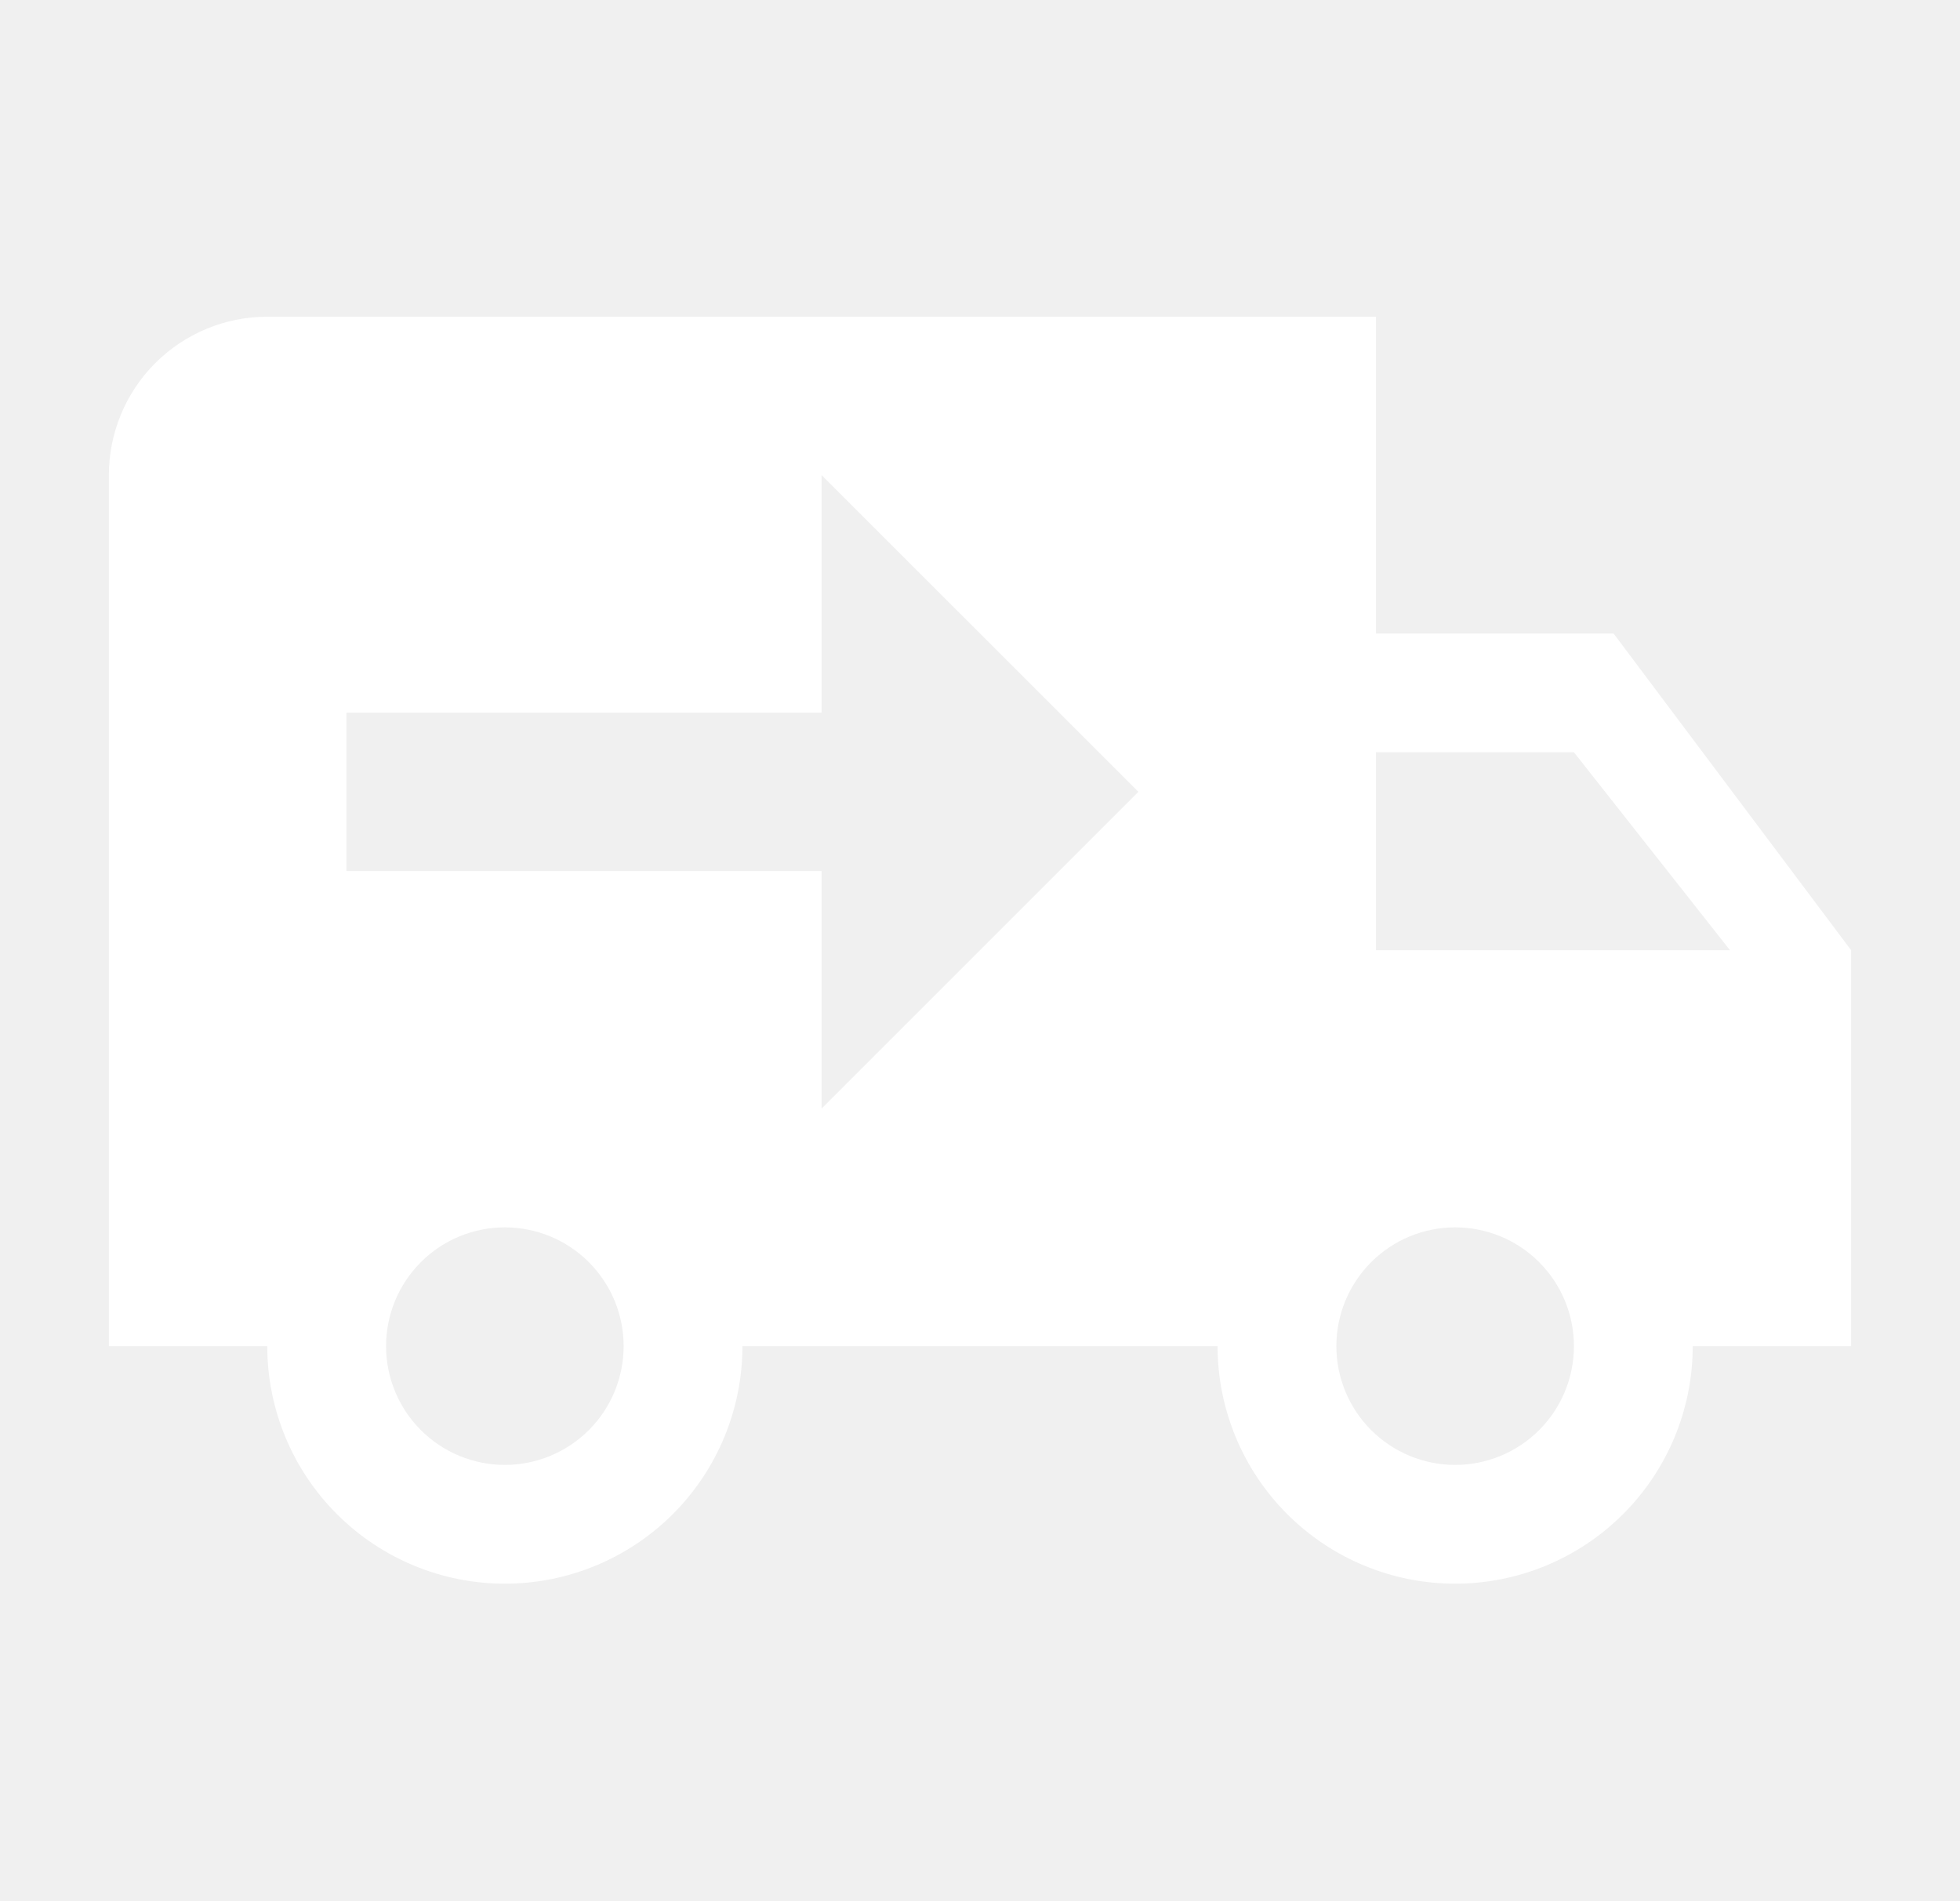
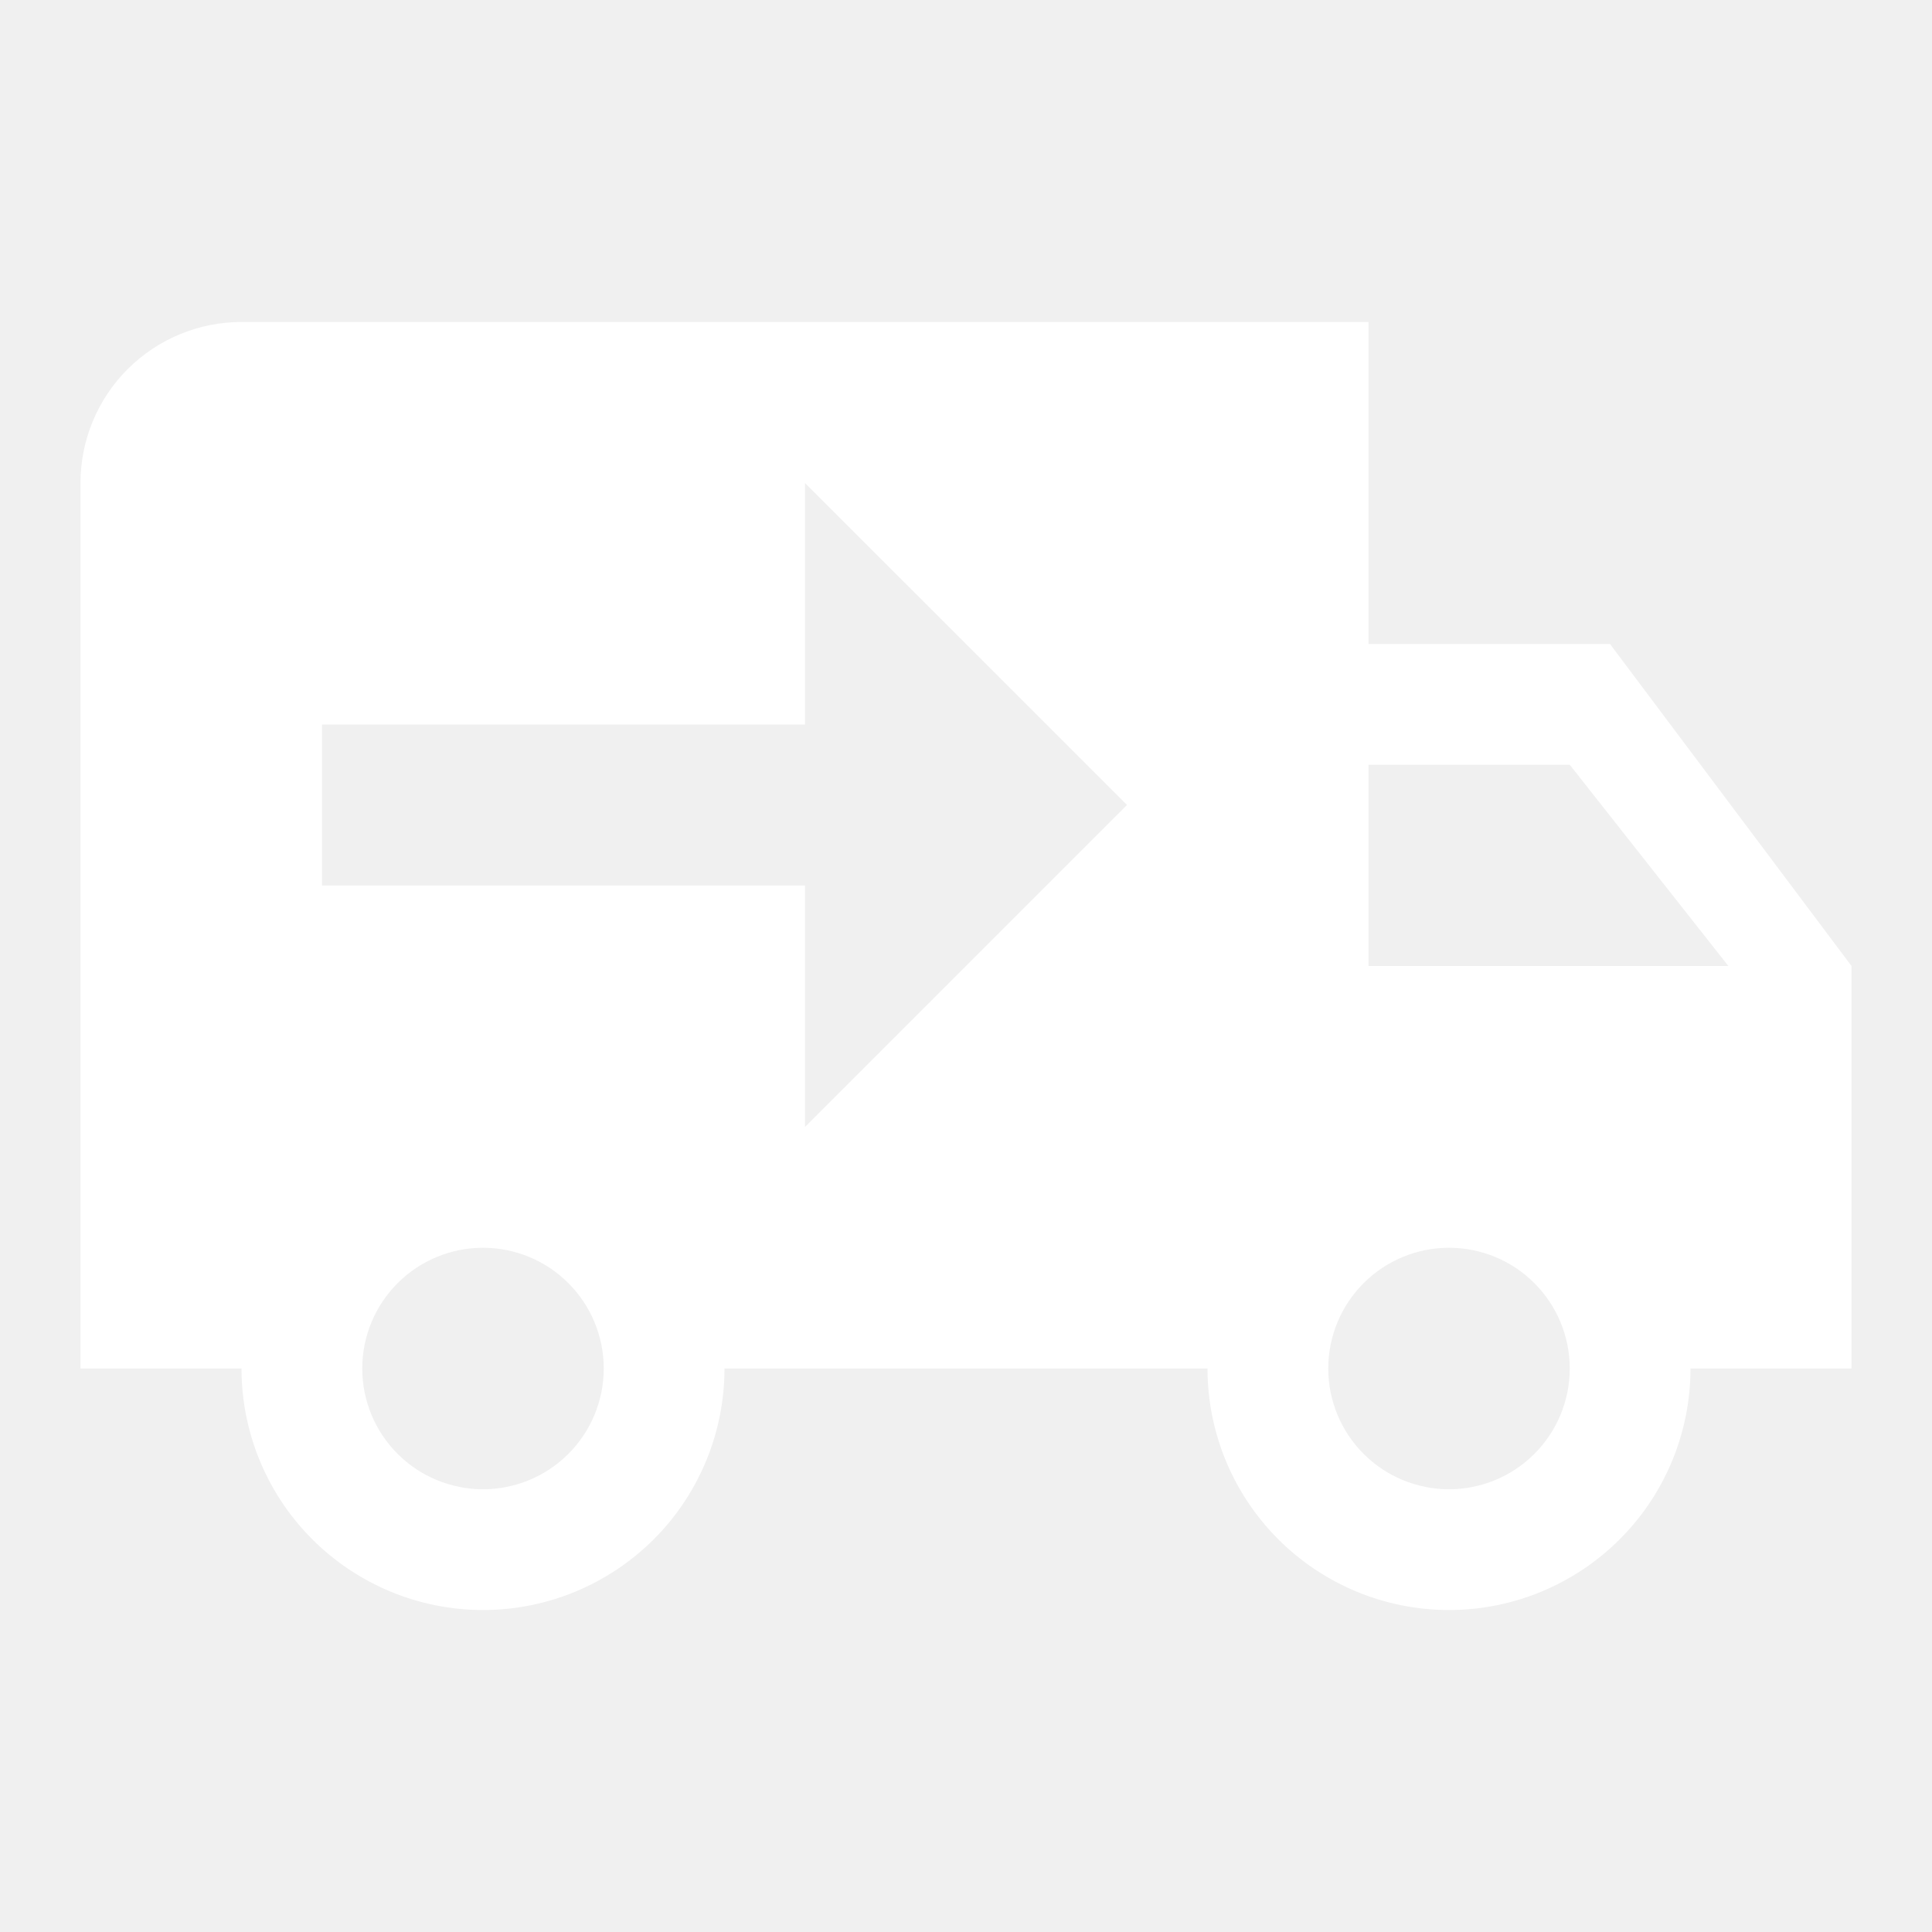
- <svg xmlns="http://www.w3.org/2000/svg" width="33" height="32" viewBox="0 0 33 32" fill="none">
-   <path d="M4.5 5.333C3.793 5.333 3.115 5.614 2.614 6.114C2.114 6.614 1.833 7.293 1.833 8V22.667H4.5C4.5 23.727 4.921 24.745 5.672 25.495C6.422 26.245 7.439 26.667 8.5 26.667C9.561 26.667 10.578 26.245 11.329 25.495C12.079 24.745 12.5 23.727 12.5 22.667H20.5C20.5 23.727 20.922 24.745 21.672 25.495C22.422 26.245 23.439 26.667 24.5 26.667C25.561 26.667 26.578 26.245 27.328 25.495C28.079 24.745 28.5 23.727 28.5 22.667H31.167V16L27.167 10.667H23.167V5.333M13.833 8L19.167 13.333L13.833 18.667V14.667H5.833V12H13.833M23.167 12.667H26.5L29.127 16H23.167M8.5 20.667C9.03 20.667 9.539 20.877 9.914 21.253C10.289 21.628 10.5 22.136 10.5 22.667C10.5 23.197 10.289 23.706 9.914 24.081C9.539 24.456 9.03 24.667 8.5 24.667C7.97 24.667 7.461 24.456 7.086 24.081C6.711 23.706 6.5 23.197 6.5 22.667C6.5 22.136 6.711 21.628 7.086 21.253C7.461 20.877 7.97 20.667 8.5 20.667M24.5 20.667C25.03 20.667 25.539 20.877 25.914 21.253C26.289 21.628 26.5 22.136 26.5 22.667C26.5 23.197 26.289 23.706 25.914 24.081C25.539 24.456 25.03 24.667 24.5 24.667C23.97 24.667 23.461 24.456 23.086 24.081C22.711 23.706 22.5 23.197 22.5 22.667C22.5 22.136 22.711 21.628 23.086 21.253C23.461 20.877 23.97 20.667 24.5 20.667Z" fill="white" />
+ <svg xmlns="http://www.w3.org/2000/svg" width="32" height="32" viewBox="0 0 32 32" fill="none">
+   <path d="M4 5.333C3.293 5.333 2.615 5.614 2.114 6.114C1.614 6.614 1.333 7.293 1.333 8V22.667H4C4 23.727 4.421 24.745 5.172 25.495C5.922 26.245 6.939 26.667 8 26.667C9.061 26.667 10.078 26.245 10.829 25.495C11.579 24.745 12 23.727 12 22.667H20C20 23.727 20.422 24.745 21.172 25.495C21.922 26.245 22.939 26.667 24 26.667C25.061 26.667 26.078 26.245 26.828 25.495C27.579 24.745 28 23.727 28 22.667H30.667V16L26.667 10.667H22.667V5.333M13.333 8L18.667 13.333L13.333 18.667V14.667H5.333V12H13.333M22.667 12.667H26L28.627 16H22.667M8 20.667C8.53 20.667 9.039 20.877 9.414 21.253C9.789 21.628 10 22.136 10 22.667C10 23.197 9.789 23.706 9.414 24.081C9.039 24.456 8.53 24.667 8 24.667C7.47 24.667 6.961 24.456 6.586 24.081C6.211 23.706 6 23.197 6 22.667C6 22.136 6.211 21.628 6.586 21.253C6.961 20.877 7.47 20.667 8 20.667M24 20.667C24.53 20.667 25.039 20.877 25.414 21.253C25.789 21.628 26 22.136 26 22.667C26 23.197 25.789 23.706 25.414 24.081C25.039 24.456 24.53 24.667 24 24.667C23.47 24.667 22.961 24.456 22.586 24.081C22.211 23.706 22 23.197 22 22.667C22 22.136 22.211 21.628 22.586 21.253C22.961 20.877 23.47 20.667 24 20.667Z" fill="white" />
</svg>
